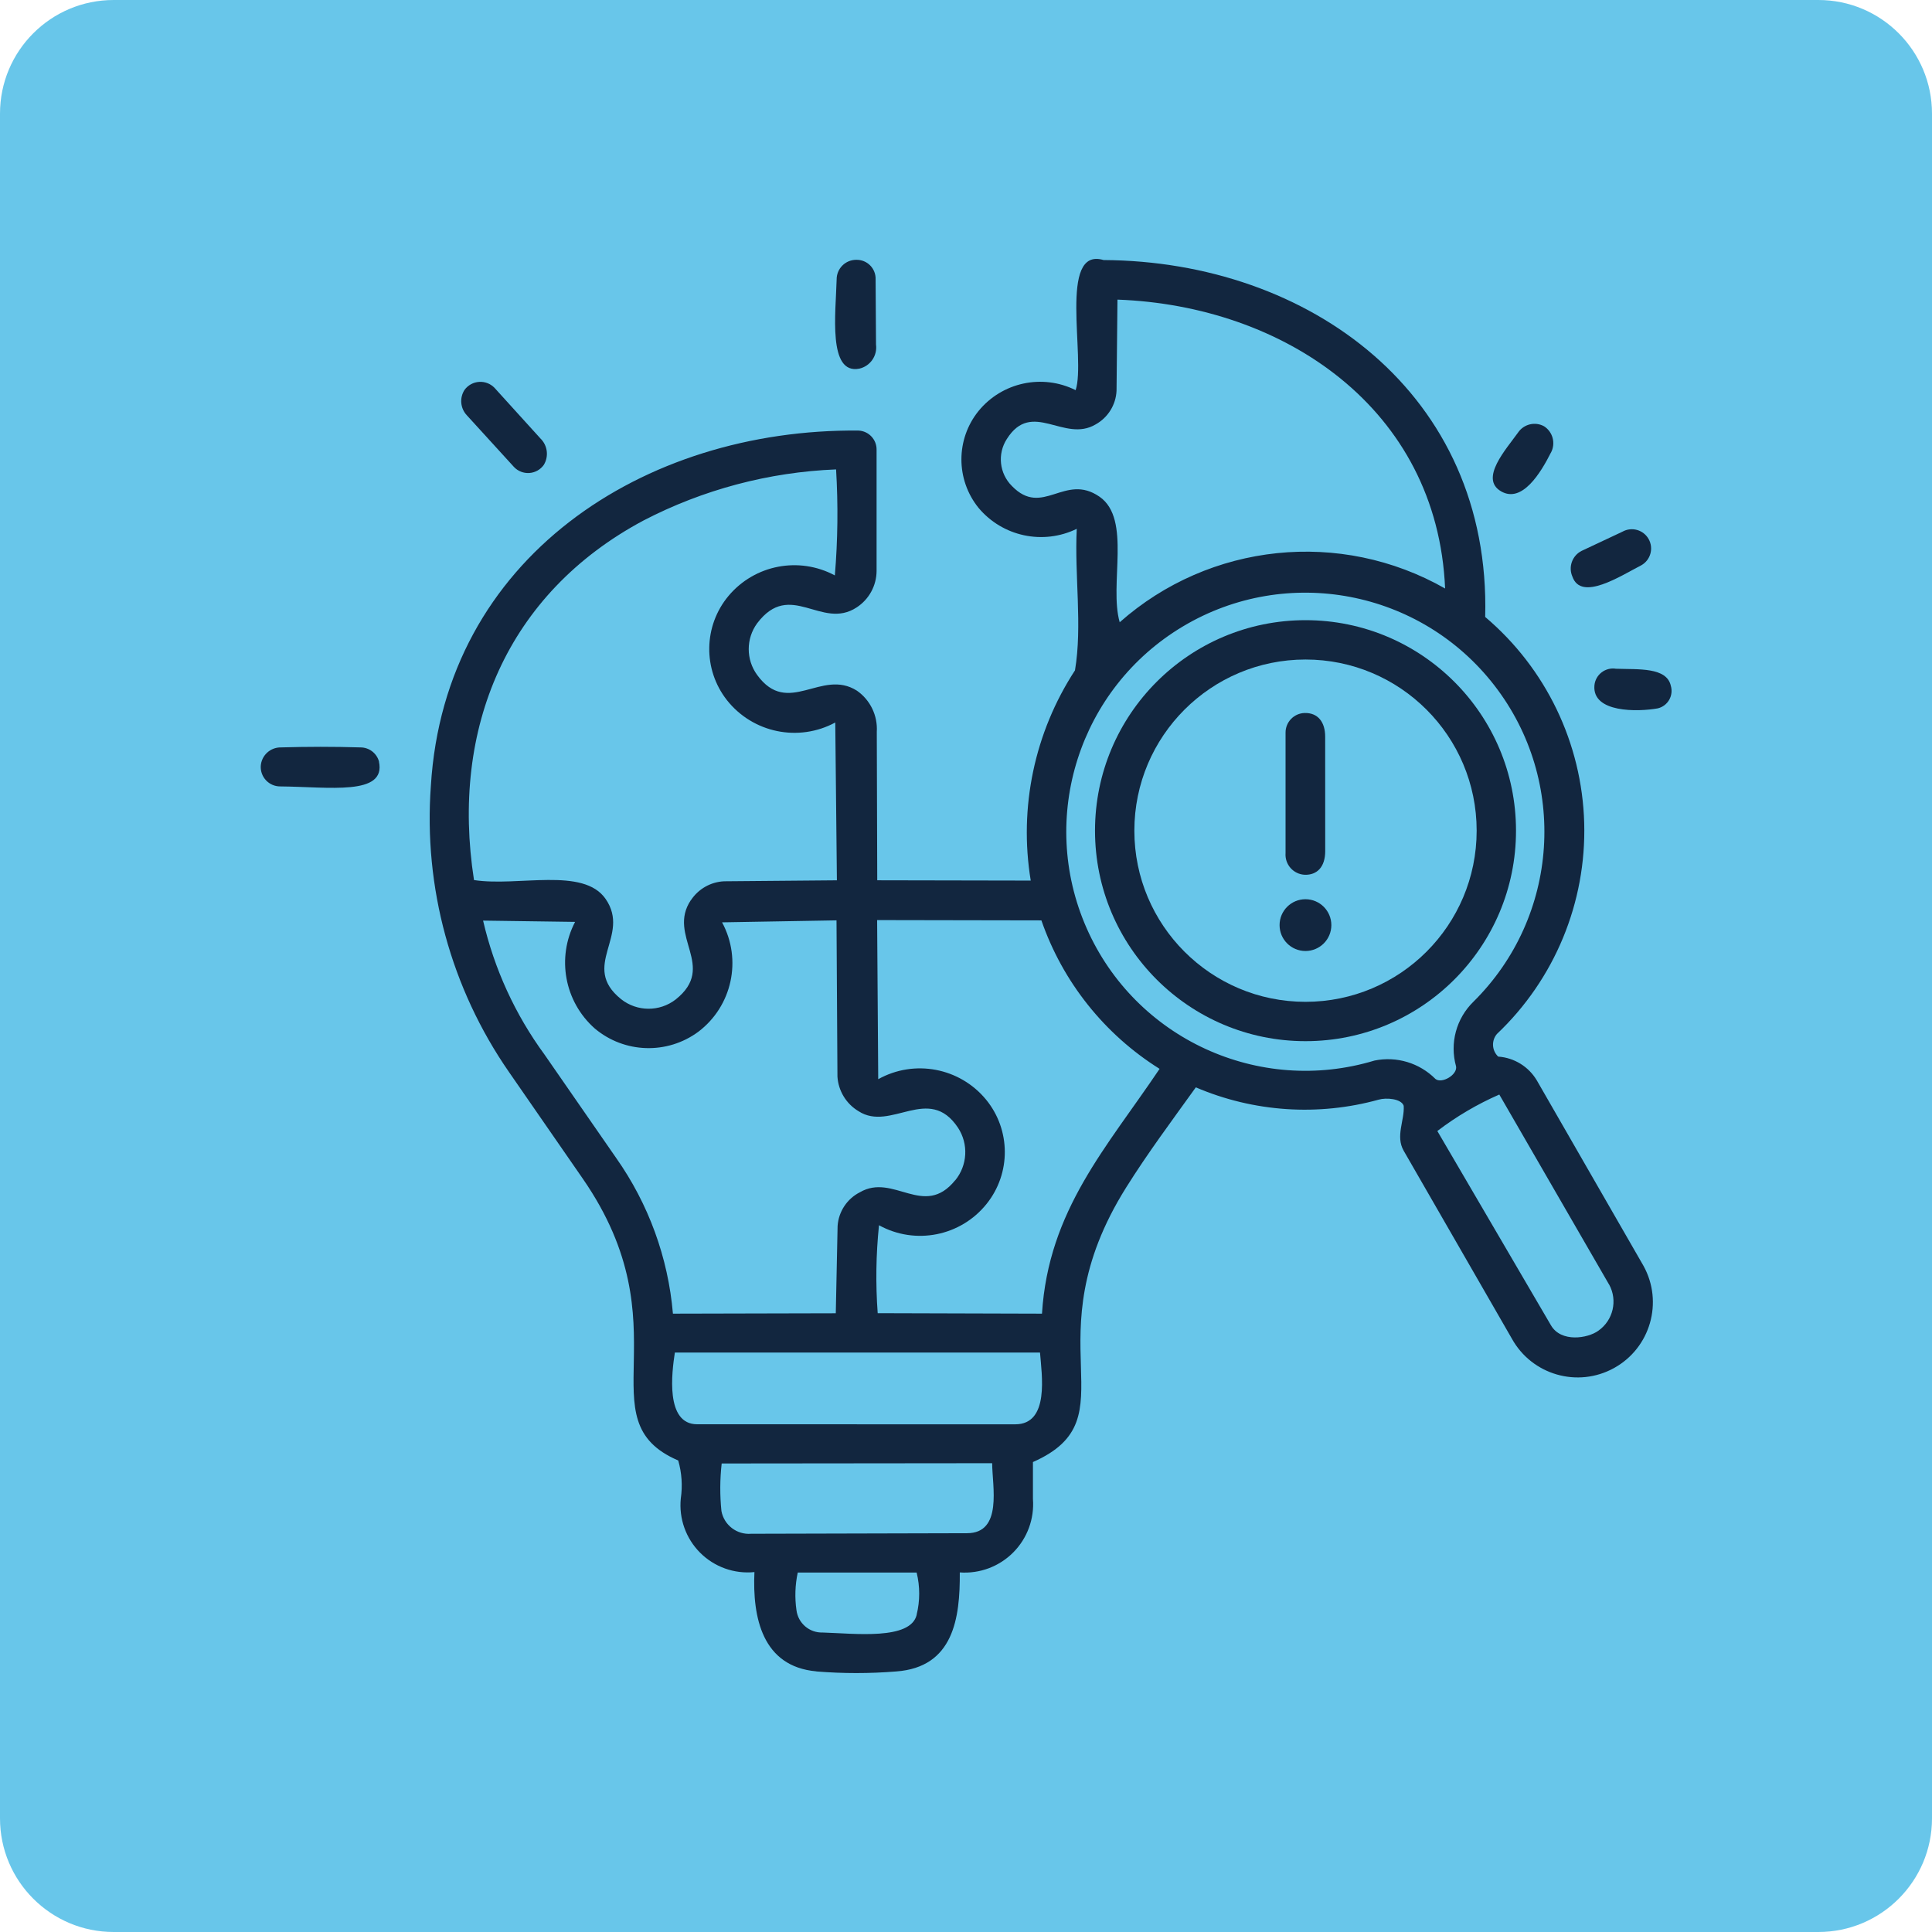
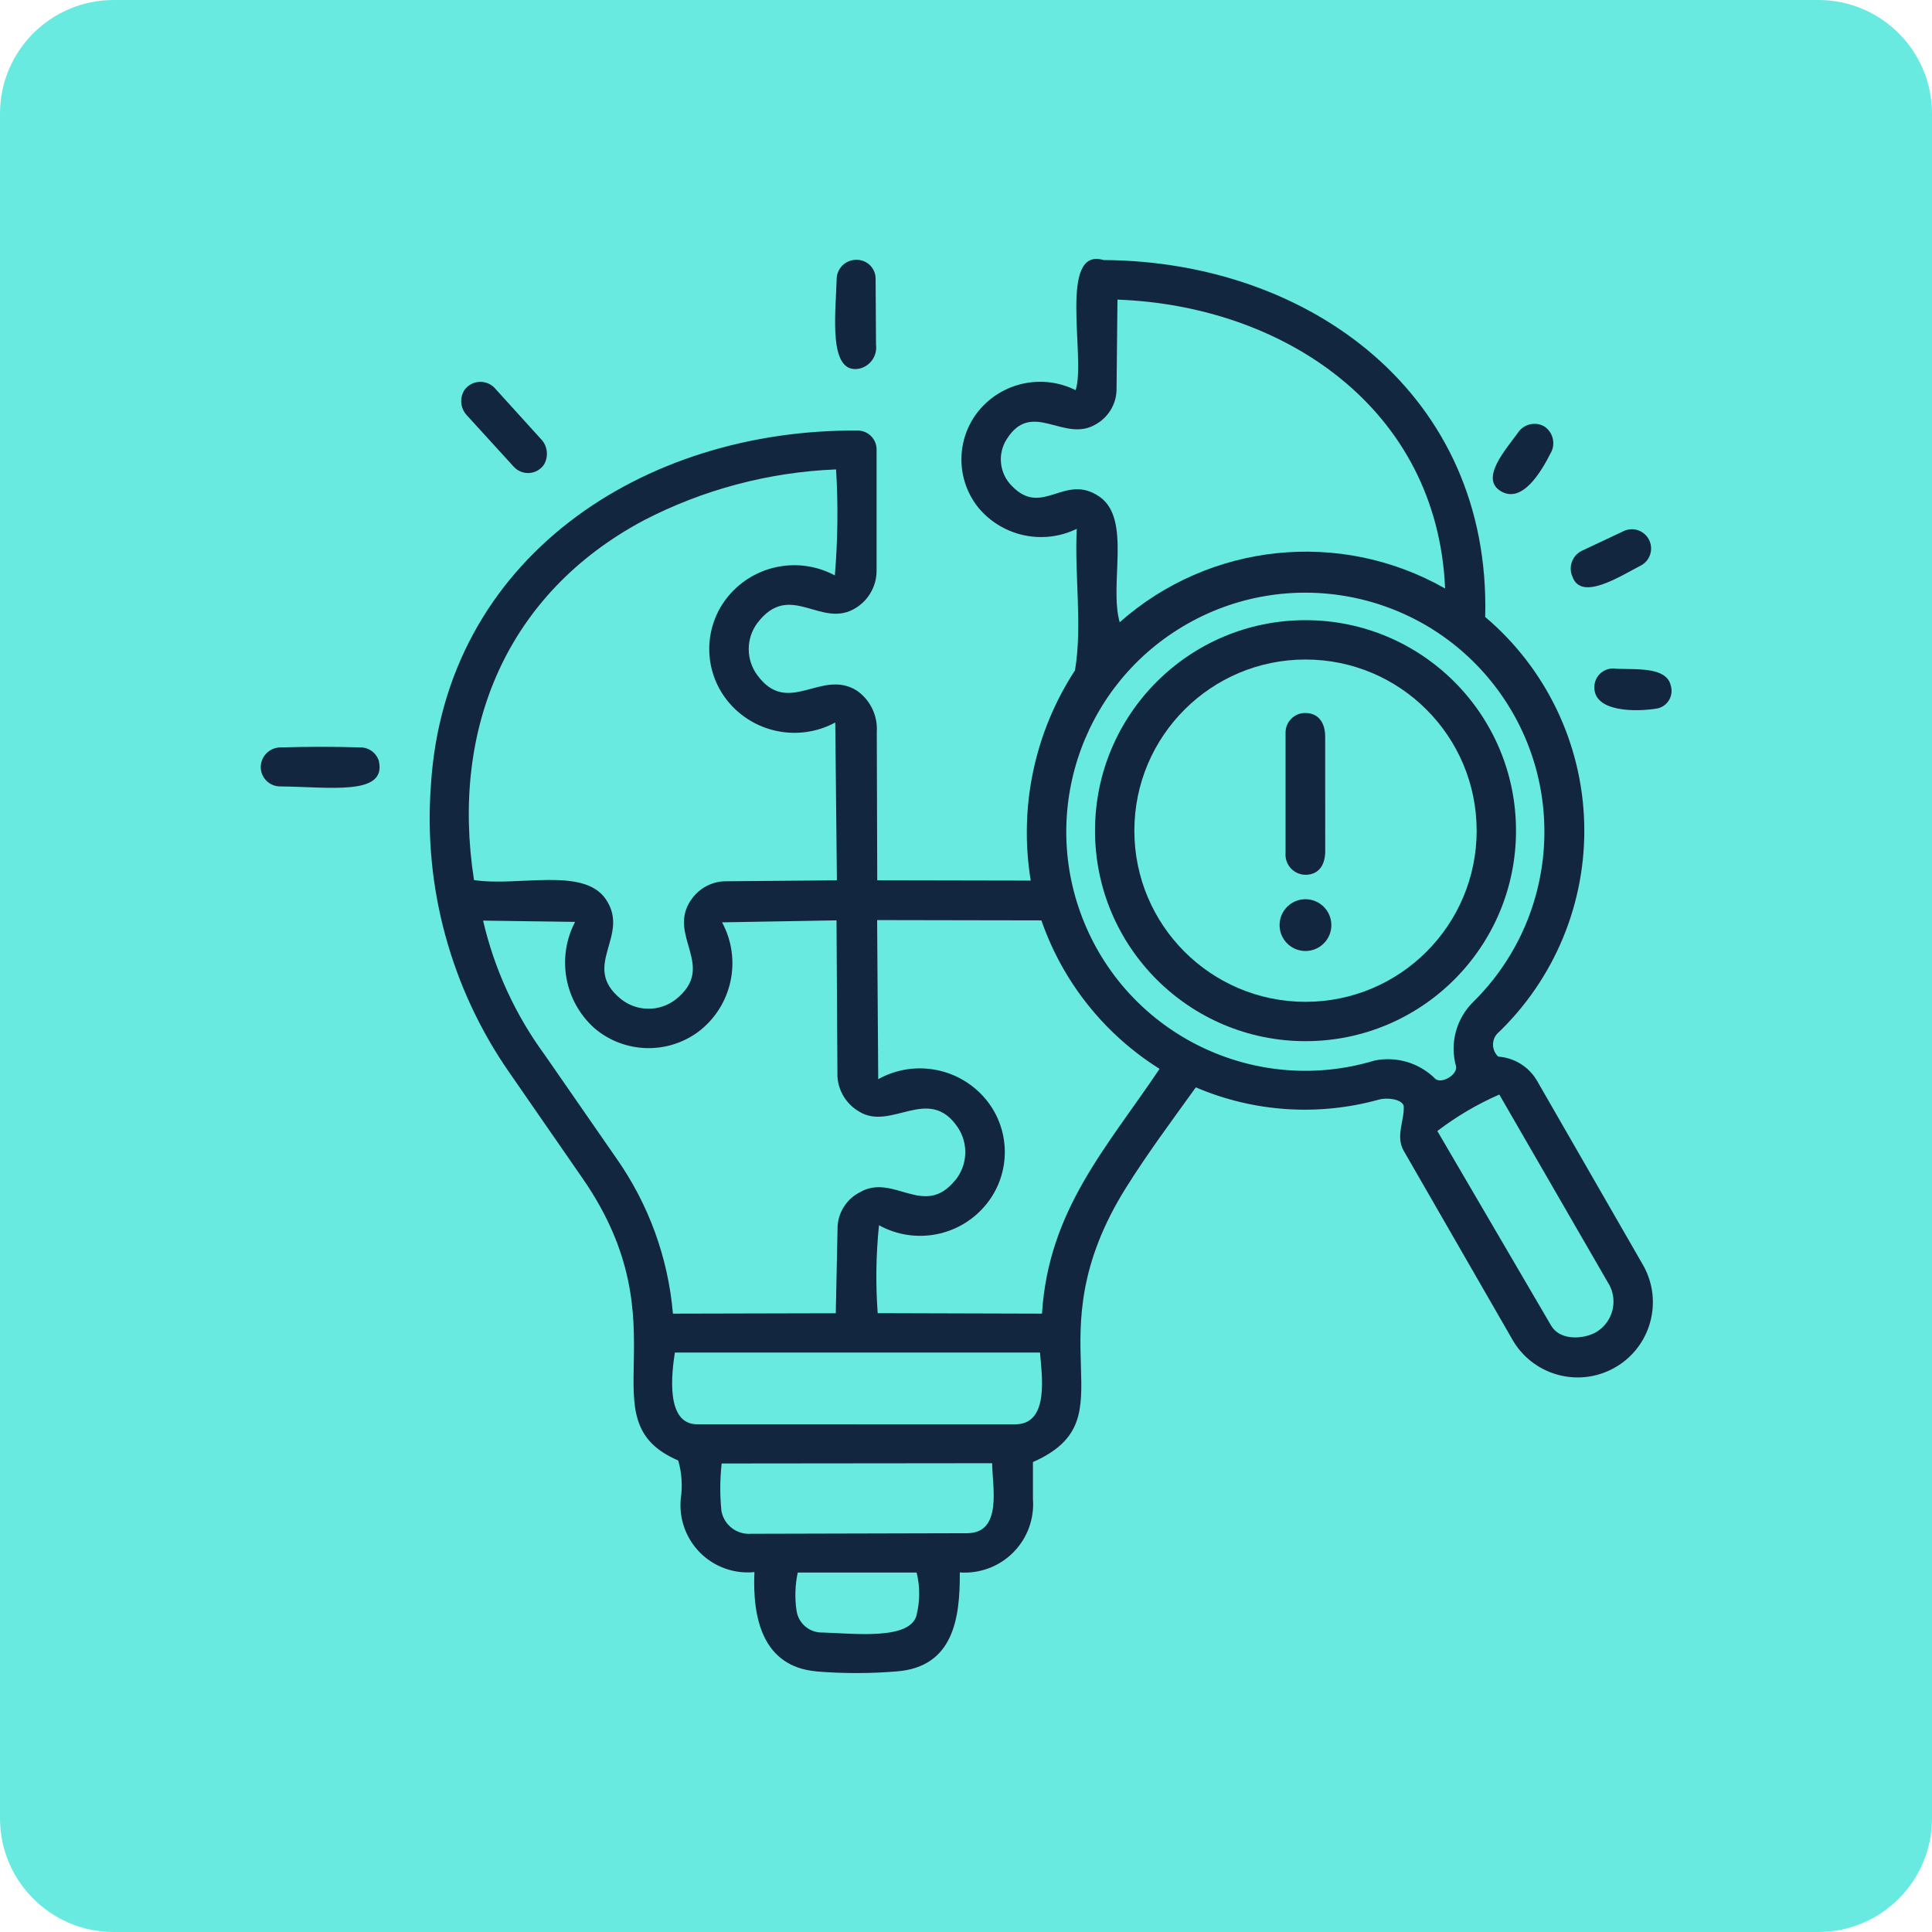
<svg xmlns="http://www.w3.org/2000/svg" width="85" height="85" viewBox="0 0 85 85">
  <defs>
    <clipPath id="clip-path">
      <rect id="Rectángulo_464316" data-name="Rectángulo 464316" width="62.058" height="62.215" fill="#12263f" />
    </clipPath>
  </defs>
  <g id="Grupo_1210965" data-name="Grupo 1210965" transform="translate(-179.734 -5520.842)">
-     <rect id="Rectángulo_402006" data-name="Rectángulo 402006" width="85" height="85" rx="5" transform="translate(179.734 5520.842)" fill="#68c6ea" />
+     <rect id="Rectángulo_402006" data-name="Rectángulo 402006" width="85" height="85" rx="5" transform="translate(179.734 5520.842)" fill="#68eae0" />
    <g id="Grupo_1211465" data-name="Grupo 1211465" transform="translate(191.206 5532.234)">
      <g id="Grupo_1211464" data-name="Grupo 1211464" clip-path="url(#clip-path)">
        <path id="Trazado_1273893" data-name="Trazado 1273893" d="M54.722,62.141c-2.379-.211-2.817-2.373-2.725-4.368a2.957,2.957,0,0,1-3.24-3.236,3.967,3.967,0,0,0-.113-1.674c-4.153-1.78.344-5.832-4.2-12.4L41.2,35.775a19.587,19.587,0,0,1-3.438-12.6C38.374,13.15,47.119,7.464,56.571,7.551a.833.833,0,0,1,.8.846l0,5.335a1.926,1.926,0,0,1-.877,1.6c-1.549,1.016-2.919-1.234-4.379.7a1.927,1.927,0,0,0,0,2.269c1.364,1.875,2.828-.3,4.391.694a2.051,2.051,0,0,1,.874,1.813l.02,6.529,6.753.013A13.059,13.059,0,0,1,66.1,18.1c.33-1.964-.026-4.183.078-6.226a3.587,3.587,0,0,1-4.323-.924,3.391,3.391,0,0,1,0-4.258,3.5,3.5,0,0,1,4.274-.919c.458-1.38-.789-6.325,1.229-5.724C76.4.1,84.407,5.936,84.147,15.751A12.322,12.322,0,0,1,84.662,34.1a.724.724,0,0,0,.058.994,2.149,2.149,0,0,1,1.7,1.049L91.112,44.3a3.309,3.309,0,0,1-5.793,3.2l-4.757-8.263c-.37-.644.044-1.343,0-1.979-.105-.316-.771-.366-1.1-.27a12.187,12.187,0,0,1-8.046-.541c-1.077,1.5-2.108,2.879-3.066,4.407-4.256,6.792.317,10.13-4.1,12.078l0,1.622a3.009,3.009,0,0,1-3.218,3.234c.014,2.006-.271,4.173-2.8,4.357a21.71,21.71,0,0,1-3.505,0M68.067,15.985A12.367,12.367,0,0,1,82.384,14.5c-.34-7.943-7.111-12.445-14.415-12.71L67.928,5.8a1.788,1.788,0,0,1-.917,1.479c-1.393.829-2.8-1.108-3.909.642a1.652,1.652,0,0,0,.222,2.068c1.355,1.4,2.321-.594,3.858.474,1.414.983.409,3.86.885,5.521M49.206,28.208a1.852,1.852,0,0,1,1.456-.827l4.963-.043-.072-6.943a3.784,3.784,0,0,1-4.767-.985,3.643,3.643,0,0,1,.072-4.586,3.775,3.775,0,0,1,4.677-.9,32.43,32.43,0,0,0,.054-4.664,20.144,20.144,0,0,0-8.481,2.252c-5.994,3.206-8.488,9.133-7.449,15.815,1.942.3,4.811-.588,5.791.831,1.127,1.63-1.139,2.947.682,4.41a1.946,1.946,0,0,0,2.4.013c1.84-1.461-.4-2.788.671-4.376m33.662,7.316a2.883,2.883,0,0,1,.764-2.841,10.517,10.517,0,1,0-4.351,2.588,2.946,2.946,0,0,1,2.68.809c.284.225.98-.187.907-.556m-22.037,5.02a1.959,1.959,0,0,0,.126-2.317c-1.284-1.933-2.955.191-4.375-.727a1.913,1.913,0,0,1-.93-1.524L55.608,29.1l-5.035.087A3.783,3.783,0,0,1,49.53,34a3.679,3.679,0,0,1-4.555-.141,3.867,3.867,0,0,1-.868-4.692l-4.048-.056a16.126,16.126,0,0,0,2.707,5.9l3.145,4.539a13.951,13.951,0,0,1,2.5,6.853l7.165-.017.08-3.84a1.8,1.8,0,0,1,.98-1.483c1.481-.861,2.816,1.168,4.19-.526m3.822,5.866c.285-4.556,2.855-7.316,5.174-10.77a12.564,12.564,0,0,1-5.2-6.532l-7.227-.013.048,7a3.77,3.77,0,0,1,4.746.9,3.643,3.643,0,0,1,.024,4.584,3.746,3.746,0,0,1-4.736.941,22,22,0,0,0-.057,3.869Zm24.95-1.28-4.83-8.36a13.223,13.223,0,0,0-2.726,1.605l5,8.55c.445.762,1.618.576,2.084.236a1.565,1.565,0,0,0,.475-2.031M63.471,51.272c1.521,0,1.164-2.189,1.09-3.157l-16.065,0c-.132.861-.432,3.155.981,3.155Zm-2.123,4.791c1.582,0,1.112-2.068,1.108-3.08l-11.9.012a9.8,9.8,0,0,0-.011,2.092,1.229,1.229,0,0,0,1.309,1Zm-2.215,3.587a3.873,3.873,0,0,0,0-1.857l-5.23,0a4.7,4.7,0,0,0-.057,1.655A1.125,1.125,0,0,0,55,60.432c1.406.042,3.869.348,4.137-.783" transform="translate(-30.277 0)" fill="#12263f" />
        <path id="Trazado_1273894" data-name="Trazado 1273894" d="M5.2,109.478c.324,1.516-2.193,1.11-4.344,1.092A.854.854,0,0,1,0,109.677a.875.875,0,0,1,.883-.823c1.18-.034,2.316-.037,3.5,0a.845.845,0,0,1,.822.629" transform="translate(0 -87.363)" fill="#12263f" />
        <path id="Trazado_1273895" data-name="Trazado 1273895" d="M129.925,3.929a.955.955,0,0,1-.732,1.057c-1.394.278-1.038-2.468-1-3.92a.859.859,0,0,1,.86-.867.831.831,0,0,1,.854.865Z" transform="translate(-102.856 -0.16)" fill="#12263f" />
        <path id="Trazado_1273896" data-name="Trazado 1273896" d="M48.2,29.9a.94.94,0,0,1,.149,1.163.85.85,0,0,1-1.312.092l-2.074-2.274a.91.91,0,0,1-.1-1.12.864.864,0,0,1,1.325-.08Z" transform="translate(-35.896 -22.002)" fill="#12263f" />
        <path id="Trazado_1273897" data-name="Trazado 1273897" d="M295.376,61.929c-.917.471-2.649,1.609-3.036.5a.874.874,0,0,1,.4-1.128l1.8-.846a.847.847,0,1,1,.831,1.477" transform="translate(-234.633 -48.454)" fill="#12263f" />
        <path id="Trazado_1273898" data-name="Trazado 1273898" d="M277.392,38.051c-.447.888-1.268,2.237-2.192,1.7-.958-.557.221-1.848.75-2.588a.874.874,0,0,1,1.144-.273.884.884,0,0,1,.3,1.161" transform="translate(-220.632 -29.527)" fill="#12263f" />
        <path id="Trazado_1273899" data-name="Trazado 1273899" d="M300.279,93.161c-.881.158-2.892.2-2.787-1.011a.82.82,0,0,1,.949-.732c.973.036,2.23-.079,2.412.749a.79.79,0,0,1-.574.994" transform="translate(-238.816 -73.388)" fill="#12263f" />
        <path id="Trazado_1273900" data-name="Trazado 1273900" d="M204.626,89.843a9.261,9.261,0,1,1-9.261-9.261,9.261,9.261,0,0,1,9.261,9.261m-1.731,0a7.53,7.53,0,1,0-7.53,7.53,7.53,7.53,0,0,0,7.53-7.53" transform="translate(-149.4 -64.689)" fill="#12263f" />
        <path id="Trazado_1273901" data-name="Trazado 1273901" d="M230.359,107.366c0,.711-.368,1.059-.9,1.043a.886.886,0,0,1-.845-.953l0-5.29a.862.862,0,0,1,.838-.874c.591-.015.906.407.905,1.042Z" transform="translate(-183.527 -81.315)" fill="#12263f" />
        <path id="Trazado_1273902" data-name="Trazado 1273902" d="M229.547,143.973a1.139,1.139,0,1,1-1.14-1.14,1.14,1.14,0,0,1,1.14,1.14" transform="translate(-182.445 -114.663)" fill="#12263f" />
      </g>
    </g>
  </g>
</svg>
